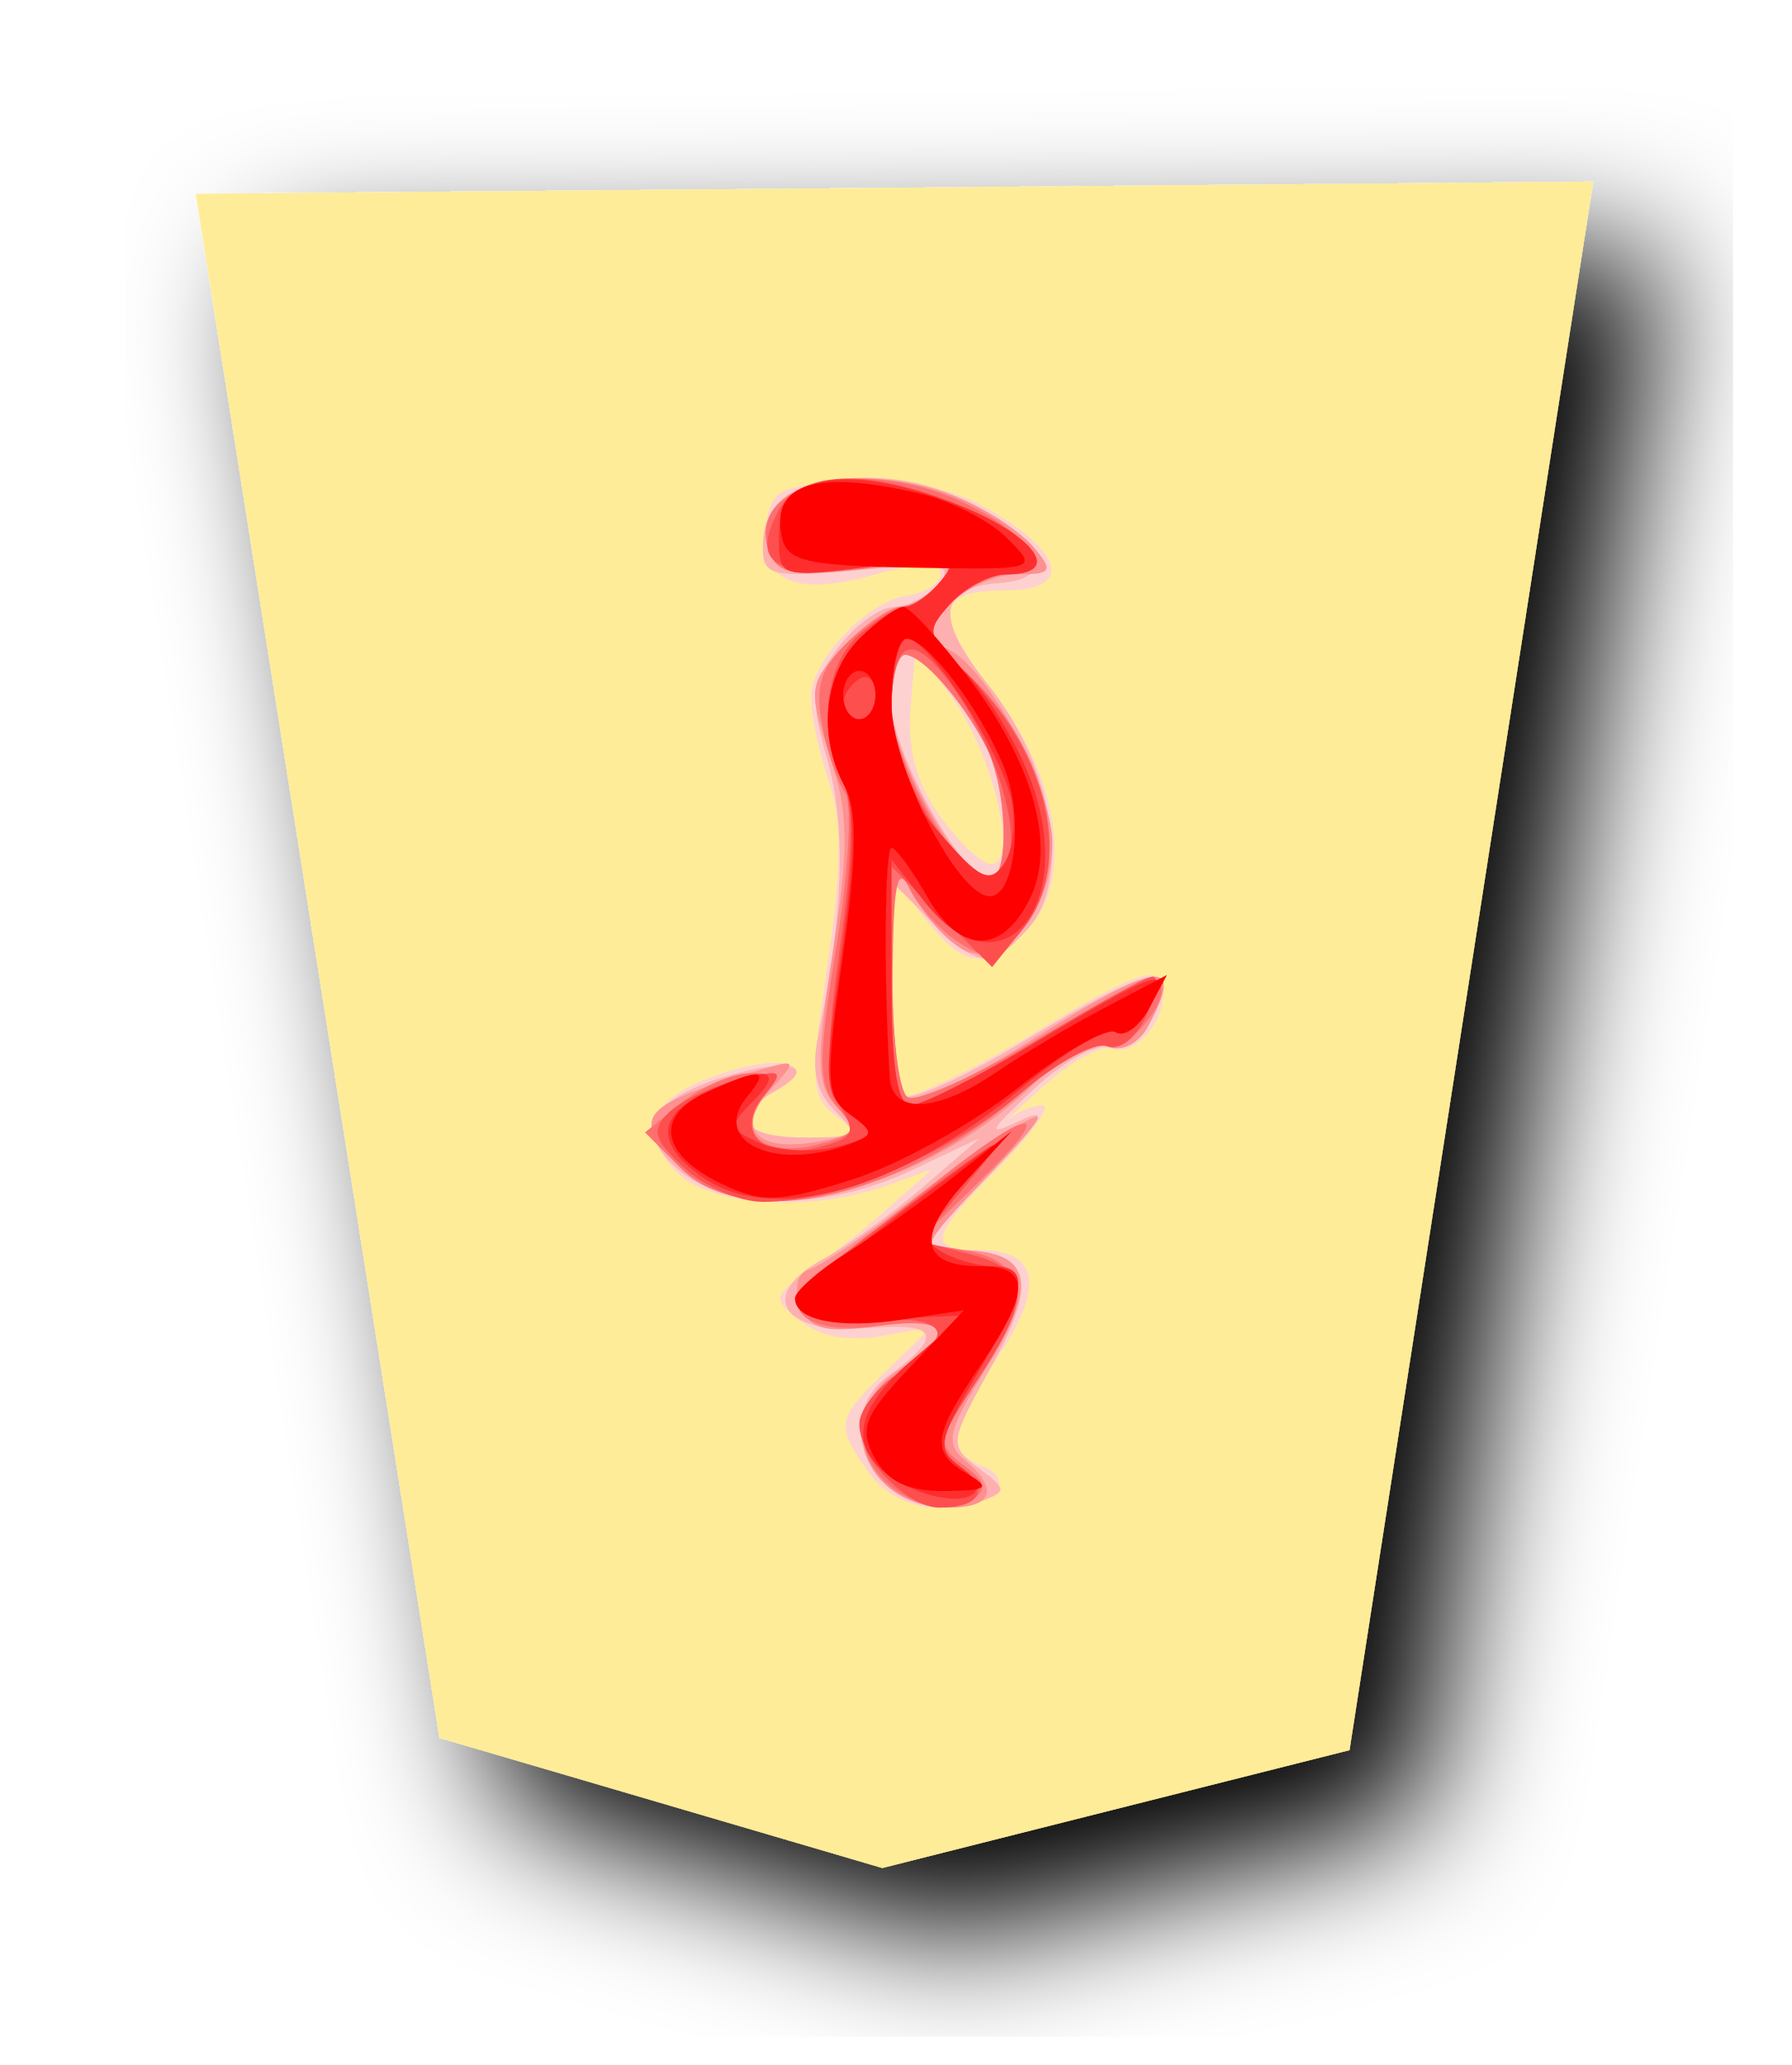
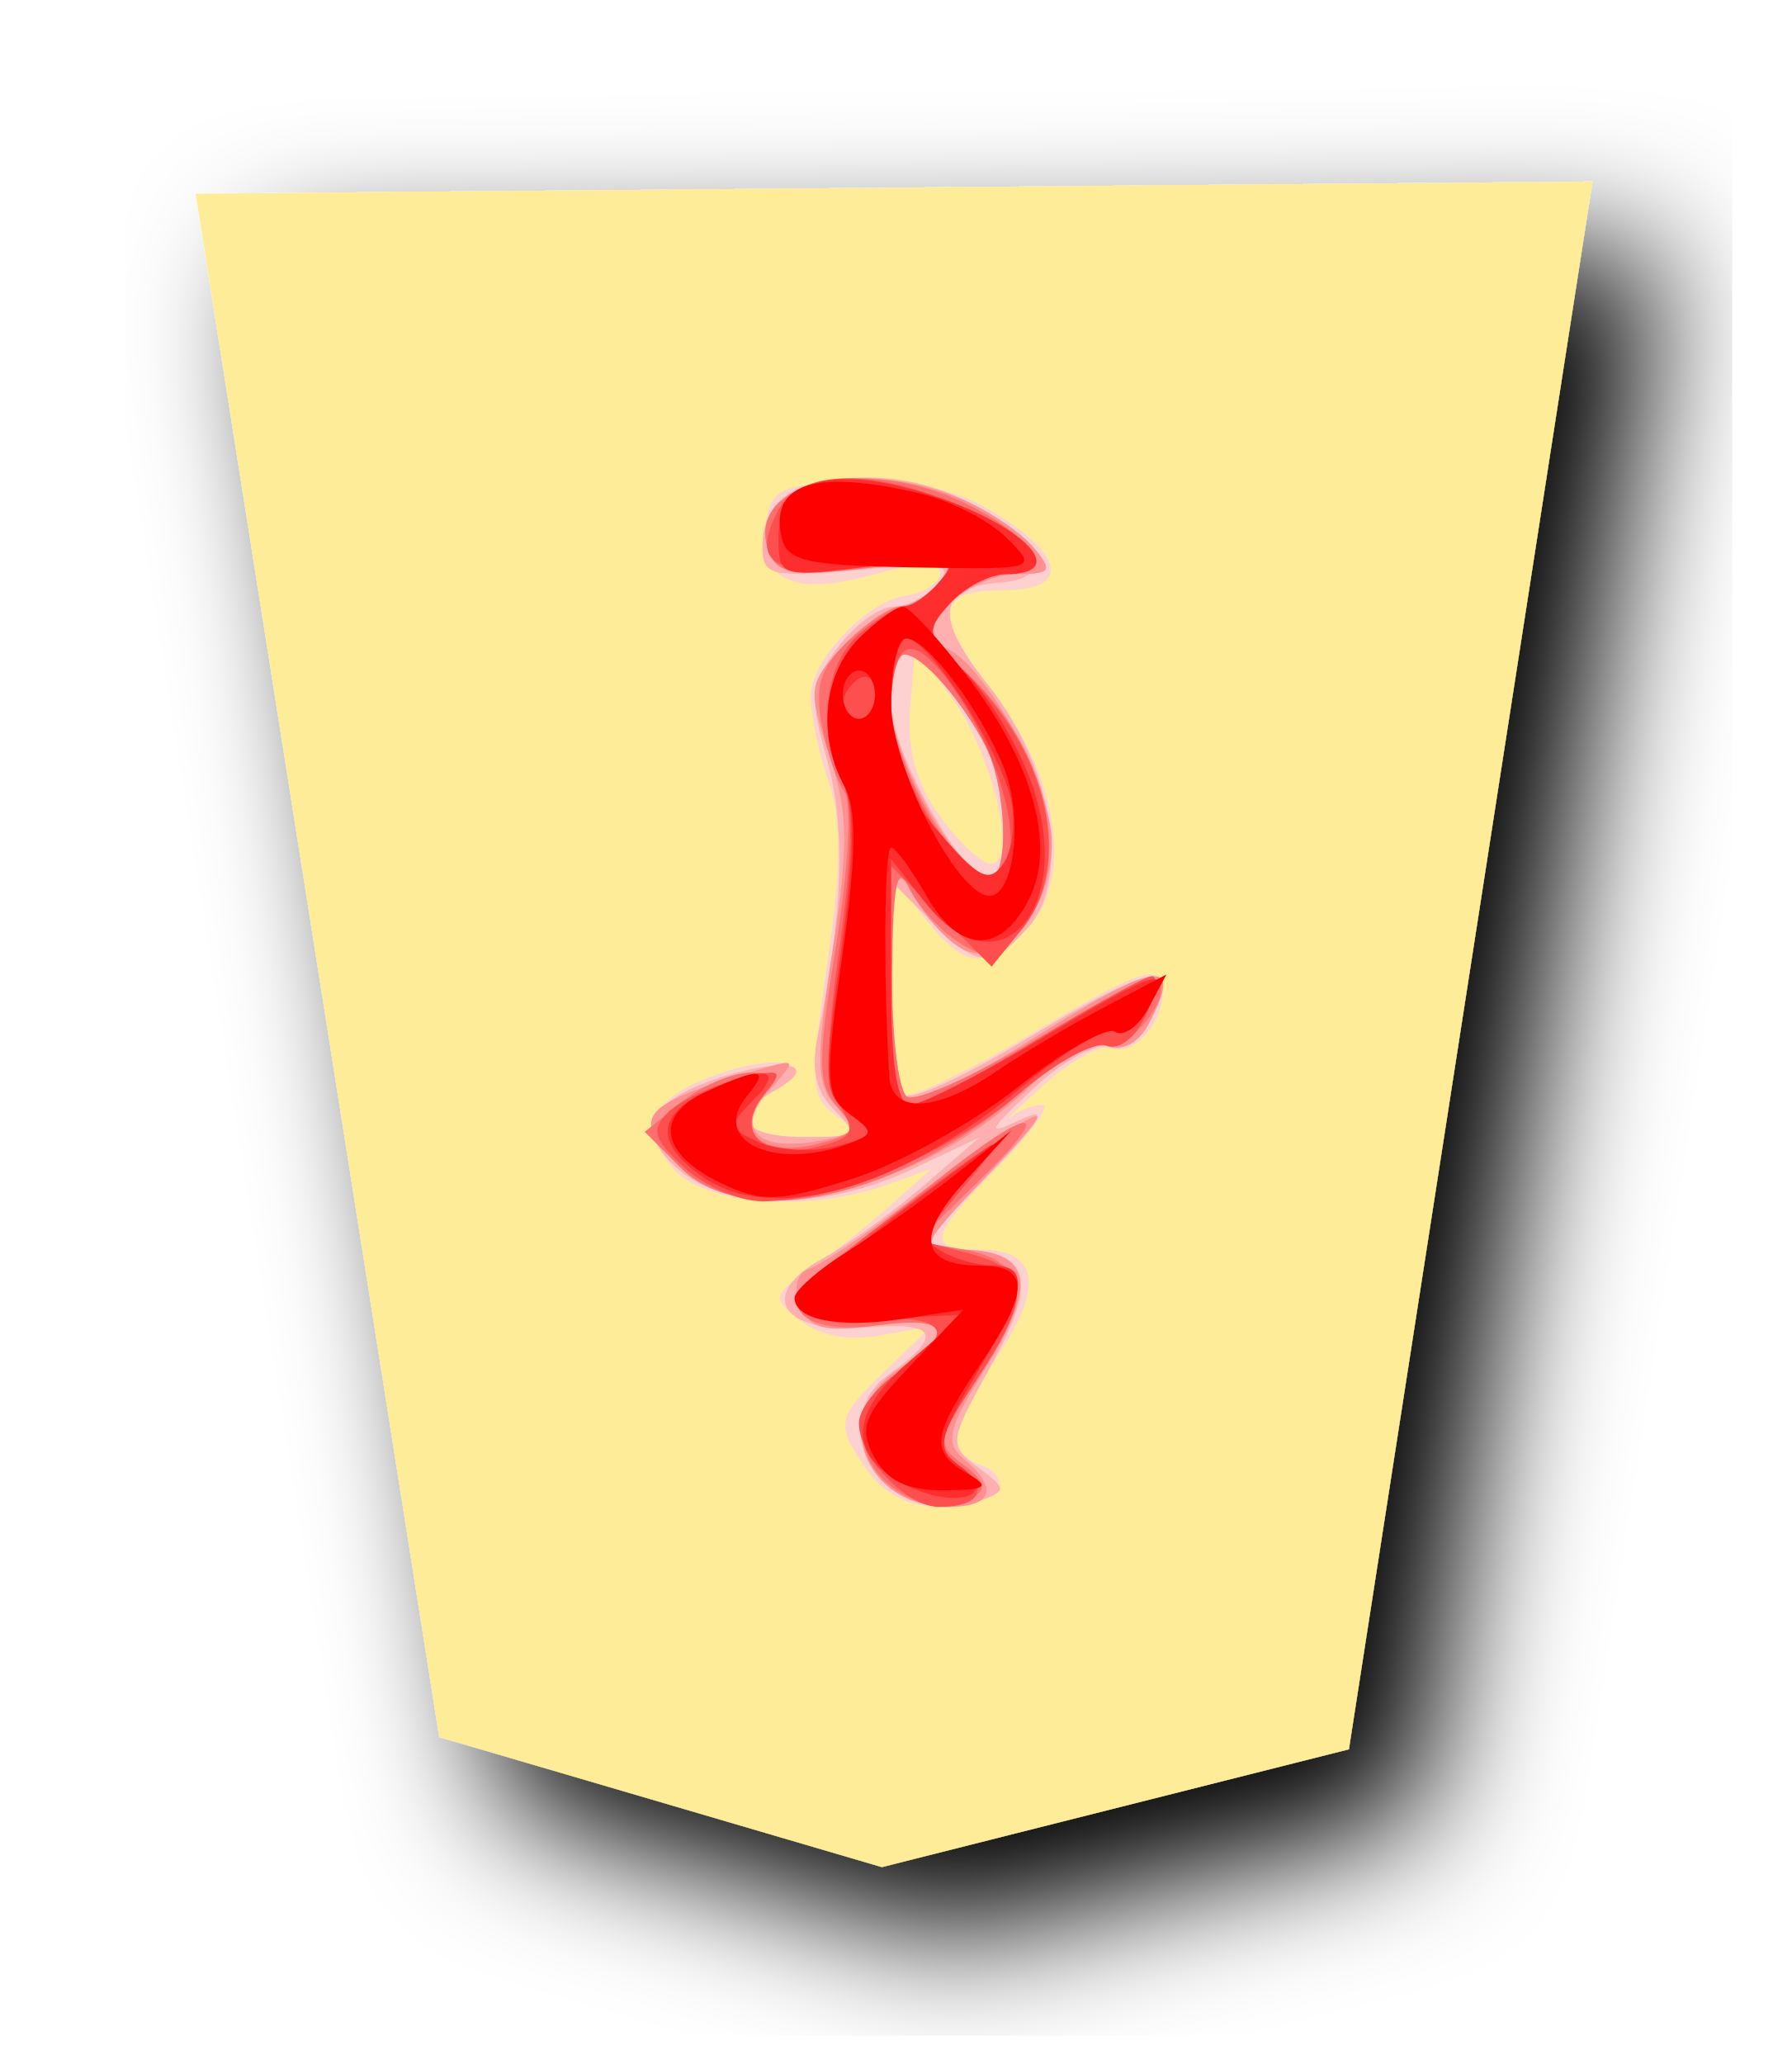
- <svg xmlns="http://www.w3.org/2000/svg" width="52.065" height="60">
+ <svg xmlns="http://www.w3.org/2000/svg" viewBox="0 0 52.101 60">
  <filter id="drop-shadow">
    <feGaussianBlur in="SourceAlpha" result="blur" stdDeviation="2" />
    <feOffset result="offsetBlur" dx="2" dy="2" />
    <feBlend in="SourceGraphic" in2="offsetBlur" mode="normal" />
  </filter>
  <g filter="url(#drop-shadow)" transform="translate(5 5)">
    <g transform="rotate(180 21.0325 25)">
      <path d="M7.845 4.148l-7.084 45.575 40.616 -0.354 -7.084 -44.867 -12.87 -3.778z" fill="#FEEC99" />
      <path d="M18.584 40.34C16.141 39.013 15.799 37.844 17.856 37.844 19.9 37.844 19.96 37.187 18.131 34.792 16.194 32.254 15.845 29.213 17.336 27.865 18.511 26.801 19.059 26.889 20.186 28.323L21.156 29.555 21.156 26.48C21.156 24.79 20.988 23.302 20.784 23.176 20.579 23.049 18.844 23.886 16.927 25.034 14.147 26.7 13.41 26.974 13.287 26.384 13.091 25.454 14.031 24.277 14.762 24.537 15.064 24.644 15.946 24.158 16.721 23.457 17.496 22.755 17.927 22.339 17.679 22.532 17.431 22.725 17.018 22.883 16.759 22.883 16.502 22.883 17.069 22.085 18.022 21.11 20.069 19.014 20.145 18.675 18.57 18.675 16.865 18.675 16.695 17.595 18.079 15.559 19.471 13.509 19.577 12.809 18.555 12.417 17.447 11.992 18.229 11.195 19.755 11.195 20.618 11.195 21.365 11.568 21.831 12.234 22.797 13.614 22.77 13.758 21.273 15.204L19.987 16.446 21.449 16.181C22.384 16.011 23.227 16.165 23.787 16.607 24.632 17.274 24.622 17.326 23.509 18.103 22.874 18.546 21.823 19.384 21.171 19.965L19.987 21.02 21.303 20.55C23.537 19.75 26.52 19.966 27.452 20.995 28.567 22.227 28.118 23.14 26.066 23.818 24.251 24.417 23.194 24.051 24.549 23.292 25.884 22.545 25.479 21.948 23.638 21.948 22.108 21.948 22.007 22.017 22.742 22.555 23.502 23.111 23.525 23.482 23.014 26.98 22.6 29.81 22.59 31.184 22.974 32.287 23.26 33.106 23.494 34.224 23.494 34.771 23.494 35.791 21.883 37.506 20.762 37.678 19.995 37.795 19.518 38.232 19.823 38.538 19.947 38.662 20.767 38.558 21.643 38.306 23.914 37.655 24.983 38.105 24.807 39.637 24.674 40.784 24.477 40.892 22.325 40.993 20.862 41.061 19.462 40.817 18.585 40.34ZM19.75 31.294C19.203 30.525 18.531 29.896 18.258 29.896 17.453 29.896 18.179 33.018 19.374 34.693L20.454 36.208 20.6 34.45C20.7 33.23 20.44 32.264 19.75 31.294Z" fill="#fed1d1" />
      <path d="M18.303 40.046C16.666 38.943 16.554 38.167 18.017 38.059 19.811 37.927 19.91 37.049 18.351 35.109 16.451 32.744 15.91 29.432 17.192 28.014 18.271 26.822 18.62 26.85 20.008 28.238L21.156 29.386 21.156 26.396C21.156 24.751 20.976 23.294 20.754 23.157 20.534 23.021 18.967 23.745 17.274 24.767 13.397 27.104 12.616 27.2 13.683 25.207 13.943 24.72 14.45 24.433 14.807 24.57 15.164 24.707 16.161 24.16 17.021 23.353 18.354 22.104 18.412 21.969 17.416 22.442 16.528 22.862 16.747 22.476 18.331 20.835 20.323 18.772 20.363 18.675 19.243 18.675 17.103 18.675 16.851 17.82 18.25 15.298 19.485 13.074 19.495 12.993 18.63 12.349 17.79 11.726 17.787 11.669 18.567 11.37 19.023 11.196 19.949 11.246 20.627 11.483 22.182 12.027 22.557 14.079 21.271 15.007 19.624 16.194 19.778 16.577 21.836 16.413 24.352 16.213 25.086 17.357 23.126 18.425 22.429 18.805 21.121 19.751 20.221 20.526L18.584 21.936 20.549 21.006C23.032 19.833 25.858 19.805 27.26 20.94 28.658 22.072 28.23 23.032 26.023 23.709 24.113 24.295 23.213 24.041 24.549 23.292 25.871 22.552 25.486 21.948 23.694 21.948 22.137 21.948 22.077 22 22.802 22.726 23.357 23.281 23.494 23.917 23.279 24.946 22.553 28.43 22.469 30.943 23.012 32.886 23.53 34.734 23.498 35.096 22.726 36.156 22.248 36.811 21.515 37.354 21.096 37.362 20.678 37.37 20.089 37.673 19.788 38.036 19.325 38.594 19.671 38.656 22.068 38.438 24.643 38.205 24.896 38.263 24.896 39.088 24.896 40.492 23.952 41.117 21.833 41.117 20.583 41.117 19.325 40.735 18.303 40.047ZM21.156 34.561C21.156 33.163 19.07 29.428 18.289 29.428 17.705 29.428 17.789 32.113 18.411 33.316 19.105 34.661 20.267 35.974 20.761 35.974 20.978 35.974 21.156 35.338 21.156 34.561Z" fill="#feb0b0" />
      <path d="M19.052 40.469C18.28 40.133 17.36 39.509 17.008 39.085 16.44 38.401 16.5 38.312 17.52 38.312 18.154 38.312 19.05 37.895 19.51 37.386 20.282 36.535 20.286 36.437 19.57 36.163 18.432 35.726 16.48 32.143 16.48 30.491 16.48 28.644 17.836 26.923 18.953 27.351 19.409 27.526 20.083 28.223 20.45 28.899 21.083 30.064 21.12 29.949 21.137 26.768 21.147 24.918 20.94 23.272 20.677 23.11 20.413 22.947 18.841 23.67 17.182 24.718 13.403 27.105 12.607 27.216 13.682 25.208 13.97 24.67 14.442 24.43 14.882 24.598 15.326 24.768 16.185 24.318 17.096 23.438 20.272 20.371 25.372 19.15 27.234 21.013 28.752 22.531 28.521 22.852 25.189 23.851 23.863 24.248 23.856 24.241 24.703 23.306 25.731 22.169 25.041 21.493 23.21 21.843 22.169 22.043 22.122 22.143 22.746 22.831 23.341 23.49 23.358 24.125 22.864 27.32 22.384 30.422 22.399 31.378 22.954 33.06 23.587 34.987 23.568 35.133 22.539 36.228 21.946 36.86 21.207 37.377 20.898 37.377 20.588 37.377 20.069 37.697 19.743 38.09 19.22 38.72 19.457 38.767 21.78 38.494 23.975 38.236 24.458 38.312 24.705 38.956 25.449 40.893 22.089 41.793 19.052 40.469ZM21.156 34.479C21.156 33.023 19.115 29.429 18.287 29.429 17.705 29.429 17.79 32.115 18.411 33.316 19.105 34.661 20.267 35.974 20.761 35.974 20.978 35.974 21.156 35.302 21.156 34.48ZM18.331 20.864C20.358 18.736 20.382 18.675 19.207 18.675 17.097 18.675 16.857 17.722 18.357 15.311 19.516 13.45 19.611 13.061 19.029 12.578 18.023 11.743 18.204 11.195 19.486 11.195 21.976 11.195 22.94 13.89 20.922 15.212 19.239 16.315 19.481 16.752 21.615 16.466 23.125 16.264 23.538 16.377 23.803 17.067 24.001 17.583 23.901 17.994 23.551 18.111 23.232 18.217 22.069 18.993 20.966 19.835 19.863 20.677 18.35 21.745 17.604 22.209 16.518 22.884 16.664 22.615 18.331 20.864Z" fill="#fe9090" />
      <path d="M18.846 40.298C17.004 39.362 16.436 38.312 17.772 38.312 18.268 38.312 19.022 37.927 19.446 37.457 20.171 36.657 20.143 36.533 18.991 35.47 16.581 33.249 15.828 29.87 17.327 28.019 18.074 27.096 18.292 27.046 19.168 27.593 19.715 27.935 20.371 28.645 20.628 29.172 20.984 29.906 21.1 29.344 21.124 26.768 21.142 24.918 20.948 23.278 20.694 23.12 20.44 22.963 18.75 23.715 16.938 24.791 15.127 25.868 13.532 26.635 13.394 26.497 12.938 26.042 14.297 24.374 14.926 24.616 15.266 24.746 16.319 24.171 17.267 23.339 20.894 20.154 25.372 19.151 27.309 21.088L28.319 22.098 27.257 22.958C26.673 23.431 25.772 23.818 25.255 23.818 24.46 23.818 24.407 23.706 24.913 23.097 25.752 22.086 24.877 21.35 23.306 21.744 22.186 22.026 22.121 22.144 22.719 22.822 23.299 23.479 23.303 24.128 22.754 27.526 22.403 29.693 22.291 31.692 22.505 31.967 22.719 32.242 23.019 33.125 23.171 33.927 23.386 35.065 23.213 35.607 22.388 36.382 21.806 36.929 21.106 37.377 20.832 37.377 20.559 37.377 20.069 37.697 19.743 38.09 19.22 38.72 19.457 38.767 21.78 38.494 23.975 38.236 24.458 38.312 24.705 38.956 25.493 41.008 21.875 41.836 18.846 40.298ZM21.156 34.446C21.156 32.915 19.196 29.428 18.334 29.428 17.714 29.428 17.766 32.068 18.411 33.316 19.105 34.661 20.267 35.974 20.761 35.974 20.978 35.974 21.156 35.286 21.156 34.446ZM18.609 20.663L20.413 18.911 19.037 18.673C17.203 18.355 17.085 17.285 18.627 14.953 19.83 13.136 19.852 13.006 19.052 12.421 18.437 11.971 18.362 11.711 18.774 11.456 19.828 10.804 21.596 11.622 21.919 12.911 22.169 13.904 21.987 14.321 20.991 15.046 19.265 16.304 19.446 16.757 21.563 16.473 23.803 16.173 24.619 17.083 23.089 18.174 22.522 18.578 21.07 19.698 19.862 20.662 17.032 22.922 16.282 22.923 18.609 20.663Z" fill="#fe7070" />
      <path d="M18.935 40.194C16.875 39.259 16.309 38.312 17.811 38.312 18.285 38.312 19.021 37.927 19.446 37.457 20.171 36.657 20.147 36.535 19.078 35.531 16.589 33.193 15.831 29.867 17.357 27.983L18.233 26.901 19.694 28.362 21.156 29.824 21.156 26.354C21.156 23.889 20.986 22.884 20.572 22.884 20.25 22.884 18.62 23.724 16.948 24.754 15.277 25.781 13.756 26.623 13.568 26.623 13.381 26.623 13.46 26.113 13.744 25.491 14.042 24.837 14.526 24.462 14.891 24.602 15.239 24.736 16.395 24.099 17.459 23.188 19.478 21.46 22.781 20.078 24.891 20.078 25.568 20.078 26.602 20.525 27.188 21.071 28.077 21.898 28.15 22.165 27.627 22.676 27.282 23.013 26.369 23.443 25.597 23.631 24.314 23.944 24.251 23.905 24.853 23.174 25.741 22.096 24.884 21.264 23.295 21.664 22.257 21.924 22.168 22.084 22.64 22.84 23.056 23.506 23.057 24.629 22.644 27.548 22.282 30.109 22.255 31.668 22.564 32.244 23.323 33.662 23.097 35.705 22.086 36.571 21.568 37.014 20.963 37.377 20.74 37.377 20.518 37.377 20.056 37.713 19.716 38.123 19.156 38.798 19.348 38.839 21.706 38.544 24.571 38.186 25.273 38.605 24.434 40.172 23.78 41.394 21.596 41.402 18.935 40.194ZM21.155 34.279C21.155 32.729 19.243 29.429 18.345 29.429 17.07 29.429 17.714 32.781 19.441 35.137 20.589 36.705 21.156 36.421 21.156 34.279ZM18.992 20.559L20.334 18.937 18.874 18.559C17.084 18.095 17.044 17.347 18.681 14.873 19.848 13.11 19.885 12.915 19.156 12.382 18.278 11.74 18.556 11.195 19.759 11.195 20.714 11.195 22.091 12.635 22.091 13.632 22.091 14.032 21.565 14.704 20.922 15.126 19.213 16.246 19.488 16.76 21.74 16.66 24.315 16.545 24.296 17.243 21.672 19.226 17.732 22.202 17.562 22.287 18.992 20.559Z" fill="#fe5050" />
      <path d="M20.194 40.674C17.374 39.818 15.854 38.312 17.811 38.312 18.285 38.312 19.021 37.927 19.446 37.457 20.171 36.657 20.146 36.535 19.063 35.517 18.427 34.919 17.559 33.519 17.133 32.406 15.706 28.668 17.976 25.98 20.187 28.79L21.156 30.022 21.156 26.452C21.156 24.002 20.981 22.883 20.599 22.883 20.292 22.883 18.625 23.725 16.894 24.753 13.292 26.893 12.984 26.982 13.682 25.675 13.962 25.154 14.395 24.853 14.645 25.008 14.895 25.163 16.125 24.431 17.38 23.381 20.947 20.394 24.62 19.375 26.662 20.806 28.029 21.763 27.977 22.607 26.511 23.276 24.806 24.052 24.235 23.946 25.158 23.022 25.907 22.272 25.898 22.202 24.988 21.795 24.456 21.558 23.455 21.505 22.765 21.679 21.599 21.972 21.569 22.039 22.347 22.608 23.121 23.173 23.142 23.536 22.621 27.258 22.226 30.081 22.202 31.568 22.541 32.201 23.303 33.624 23.111 35.421 22.091 36.441 21.577 36.956 20.971 37.377 20.746 37.377 20.52 37.377 20.056 37.713 19.716 38.123 19.156 38.798 19.353 38.838 21.762 38.537 24.386 38.209 24.429 38.223 24.429 39.377 24.429 41.035 22.913 41.499 20.194 40.674ZM21.156 34.437C21.156 32.889 20.84 32.063 19.766 30.813 18.602 29.455 18.3 29.308 17.892 29.896 17.625 30.282 17.526 31.123 17.673 31.766 18.009 33.236 20.081 36.441 20.695 36.441 20.949 36.441 21.155 35.539 21.155 34.437ZM22.559 34.544C22.559 34.302 22.349 34.104 22.091 34.104 21.834 34.104 21.623 34.432 21.623 34.833 21.623 35.233 21.833 35.432 22.091 35.273 22.348 35.113 22.559 34.786 22.559 34.543ZM19.044 20.622C20.209 19.349 20.324 19.026 19.745 18.66 19.364 18.42 18.684 18.219 18.234 18.215 17.115 18.205 17.203 17.568 18.666 15.072 19.825 13.095 19.858 12.895 19.12 12.355 17.974 11.518 19.265 11.099 20.734 11.831 22.431 12.677 22.391 13.911 20.614 15.435L19.052 16.777 21.39 16.674C22.862 16.609 23.727 16.764 23.727 17.094 23.727 17.531 21.74 19.213 18.351 21.644 17.965 21.92 18.277 21.46 19.044 20.622Z" fill="#fe2f2f" />
      <path d="M20.281 40.649C19.415 40.444 18.292 39.863 17.787 39.358 16.873 38.445 16.889 38.44 20.527 38.506 23.687 38.564 24.21 38.691 24.354 39.438 24.649 40.972 23.322 41.367 20.281 40.649ZM18.888 35.269C17.023 32.792 16.37 30.414 17.134 28.882 17.949 27.247 19.161 27.264 20.106 28.923 20.555 29.713 21.027 30.359 21.156 30.36 21.353 30.363 21.383 26.53 21.206 23.701 21.139 22.611 19.84 22.671 18.117 23.844 17.346 24.37 15.912 25.221 14.931 25.736L13.149 26.673 13.669 25.7C13.956 25.165 14.394 24.853 14.643 25.007 14.892 25.161 16.166 24.434 17.476 23.391 18.785 22.349 20.956 21.149 22.301 20.725 24.425 20.055 24.923 20.04 26.101 20.605 27.874 21.454 28.054 22.572 26.529 23.267 24.937 23.992 24.662 23.962 25.347 23.137 26.437 21.823 24.507 20.942 22.349 21.769 21.661 22.033 21.663 22.108 22.371 22.625 23.067 23.134 23.088 23.598 22.577 27.198 22.163 30.112 22.147 31.464 22.517 32.156 23.301 33.621 23.123 35.409 22.091 36.442 21.577 36.956 20.998 37.37 20.805 37.362 20.612 37.354 19.75 36.412 18.888 35.268ZM21.156 34.561C21.156 32.735 19.23 28.961 18.298 28.961 17.558 28.961 17.307 31.31 17.895 32.729 18.604 34.441 20.128 36.441 20.722 36.441 20.961 36.441 21.156 35.595 21.156 34.561ZM22.559 34.805C22.559 34.419 22.349 34.104 22.091 34.104 21.834 34.104 21.623 34.419 21.623 34.805 21.623 35.191 21.833 35.506 22.091 35.506 22.348 35.506 22.559 35.191 22.559 34.806ZM18.986 20.682C20.458 19.072 20.308 18.208 18.556 18.208 17.108 18.208 17.116 17.464 18.584 15.302 19.97 13.262 20.022 12.8 18.935 12.167 18.256 11.772 18.373 11.688 19.62 11.677 20.68 11.667 21.279 11.953 21.65 12.647 22.103 13.493 21.956 13.866 20.615 15.281L19.052 16.929 20.832 16.659C22.675 16.378 23.962 16.632 23.962 17.276 23.962 17.481 23.277 18.08 22.442 18.609 21.606 19.138 20.186 20.149 19.286 20.858L17.649 22.145 18.986 20.682Z" fill="#fe0505" />
    </g>
  </g>
</svg>
